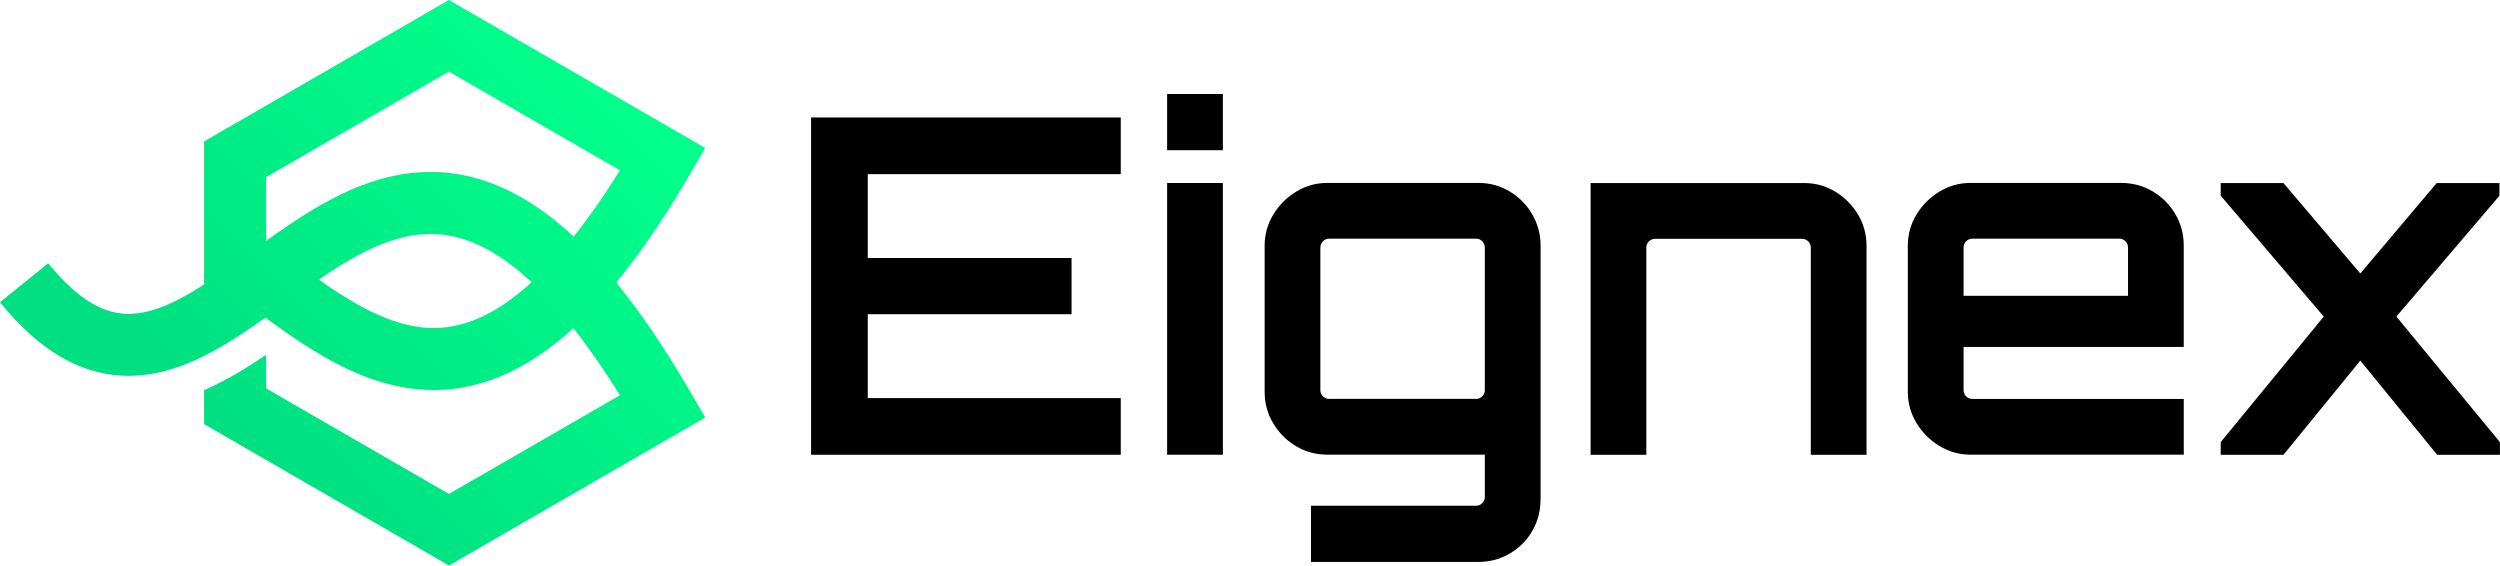
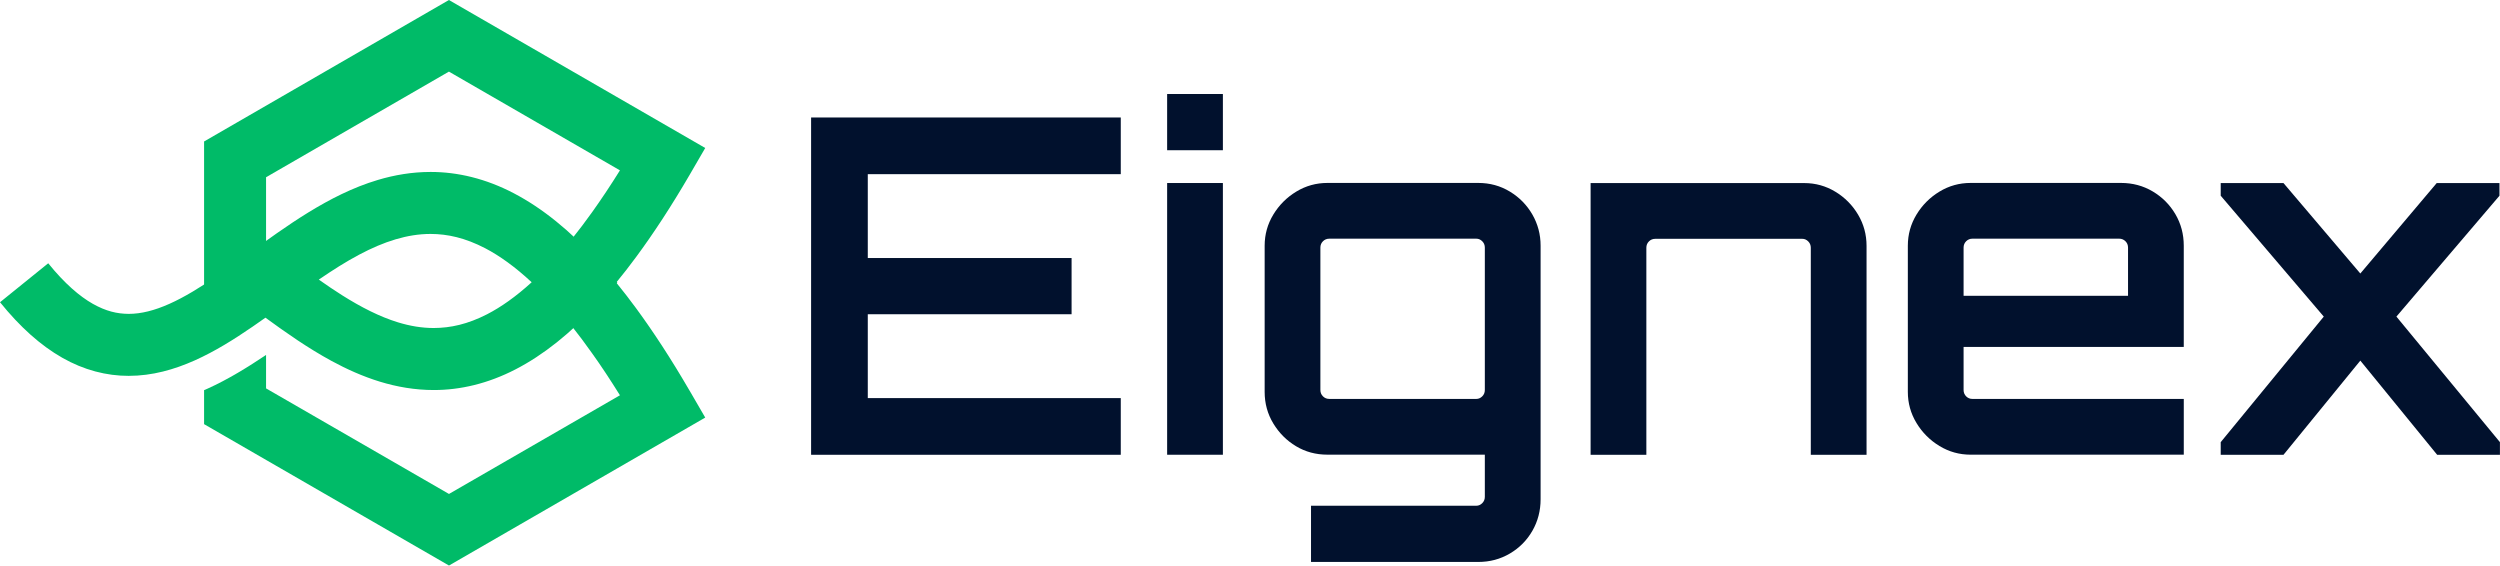
- <svg xmlns="http://www.w3.org/2000/svg" xmlns:xlink="http://www.w3.org/1999/xlink" width="1504.9" height="340.42" version="1.1" viewBox="247.32 829.33 1504.9 340.42">
+ <svg xmlns="http://www.w3.org/2000/svg" width="1504.9" height="340.42" version="1.1" viewBox="247.32 829.33 1504.9 340.42">
  <defs>
-     <style>.st0 {
-         fill: url(#b);
-       }
- 
-       .st1 {
-         fill: url(#a);
-       }</style>
-     <linearGradient id="a" x1="364.21" x2="581.88" y1="1074.9" y2="857.25" gradientUnits="userSpaceOnUse">
-       <stop stop-color="#00df81" offset="0" />
-       <stop stop-color="#00ff8b" offset="1" />
-     </linearGradient>
-     <linearGradient id="b" x1="403.94" x2="621.61" y1="1114.6" y2="896.98" xlink:href="#a" />
-     <linearGradient id="c" x1="364.21" x2="581.88" y1="1074.9" y2="857.25" gradientUnits="userSpaceOnUse" xlink:href="#a" />
+     <style>
+     .mark { fill: #00BB68; }
+     .wordmark { fill: #01112D; }
+   </style>
  </defs>
-   <g transform="translate(-.01 -.01)">
-     <path class="st1" d="m607.46 986.8c-17.08-18.8-33.87-32.25-50.78-41.1-16.87-8.85-33.94-12.89-50.19-12.86-11.08 0-21.72 1.82-31.76 4.82-15.08 4.51-28.87 11.61-41.8 19.55-12.93 7.95-25.04 16.8-36.6 25.18-6.18 4.47-12.19 8.8-18.03 12.8l-0.04 0.02c-10.22 7.04-19.97 13.02-28.96 17.02-9.02 4.03-17.09 6.04-24.52 6.04-6.96-0.04-13.64-1.59-21.57-6.04-7.88-4.46-16.92-12.12-26.86-24.42l-29.02 23.45c12.09 14.95 24.41 25.99 37.45 33.41 12.99 7.43 26.77 10.95 40 10.91 14.21 0 27.47-3.81 39.72-9.28 12.27-5.49 23.72-12.68 34.87-20.33 2.6-1.78 5.17-3.59 7.74-5.41 12.43 9.09 25.55 18.29 39.71 26 9.2 4.99 18.86 9.35 29.12 12.5 10.25 3.14 21.12 5.05 32.45 5.05 15.97 0.03 32.71-3.88 49.26-12.44 16.59-8.55 33.03-21.55 49.72-39.67l11.56-12.55-11.47-12.63zm-66.88 31.68c-11.79 6.04-22.11 8.27-32.18 8.3-7.15 0-14.24-1.19-21.52-3.42-10.9-3.33-22.17-9.08-33.64-16.31-4.64-2.92-9.32-6.11-14.01-9.41 8.23-5.63 16.37-10.82 24.39-15.06 7.39-3.92 14.66-7.05 21.78-9.17 7.13-2.12 14.08-3.26 21.09-3.26 10.27 0.03 20.82 2.34 32.91 8.62 8.58 4.48 17.93 11.13 27.96 20.46-9.58 8.74-18.54 15-26.78 19.24z" fill="url(#c)" />
-     <path class="st0" d="m662.44 1064.5 9.4 16.19-154.25 89.07-147.42-85.11v-20.48c0.63-0.26 1.31-0.52 1.94-0.82 12.61-5.67 24.7-13.21 35.37-20.37v20.15l110.11 63.54 102.91-59.4c-5.75-9.22-11.31-17.69-16.83-25.37-8.25-11.68-16.19-21.6-23.81-30l-11.45-12.61 11.53-12.57c7.65-8.32 15.67-18.25 23.99-29.92 5.37-7.54 10.93-15.86 16.57-24.92l-102.95-59.44-110.07 63.58v74.59h-37.31v-96.12l147.38-85.15 154.29 89.07-9.4 16.19c-11.01 18.88-21.72 35.26-32.24 49.48-3.99 5.45-7.98 10.52-11.94 15.34 3.92 4.81 7.91 9.93 11.9 15.37 10.52 14.33 21.27 30.78 32.28 49.74z" fill="url(#b)" />
-     <path d="m735.57 1103.1v-203.05h186.41v34.12h-152.29v50.48h122.68v33.84h-122.68v50.48h152.29v34.12h-186.41z" />
-     <path d="m949.89 919.76v-33.84h33.56v33.84zm0 183.31v-163.57h33.56v163.57z" />
-     <path d="m1036.5 1167.6v-33.84h99.55c1.31 0 2.49-0.52 3.53-1.55 1.03-1.04 1.55-2.3 1.55-3.81v-25.38h-94.75c-6.96 0-13.25-1.69-18.89-5.08-5.64-3.38-10.2-7.94-13.68-13.68-3.48-5.73-5.22-12.08-5.22-19.03v-87.99c0-6.77 1.74-13.02 5.22-18.75s8.08-10.34 13.82-13.82c5.73-3.48 11.99-5.22 18.75-5.22h90.81c6.95 0 13.3 1.74 19.03 5.22s10.25 8.09 13.54 13.82c3.29 5.74 4.94 11.98 4.94 18.75v152.57c0 6.95-1.65 13.3-4.94 19.03s-7.8 10.3-13.54 13.68c-5.74 3.39-12.08 5.08-19.03 5.08h-100.68zm11-98.14h88.55c1.31 0 2.49-0.52 3.53-1.55 1.03-1.03 1.55-2.3 1.55-3.81v-85.73c0-1.5-0.52-2.77-1.55-3.81-1.04-1.03-2.21-1.55-3.53-1.55h-88.55c-1.51 0-2.78 0.52-3.81 1.55-1.04 1.04-1.55 2.3-1.55 3.81v85.73c0 1.5 0.51 2.77 1.55 3.81 1.03 1.04 2.3 1.55 3.81 1.55z" />
-     <path d="m1204.8 1103.1v-163.57h128.6c6.77 0 13.02 1.74 18.75 5.22s10.29 8.09 13.68 13.82c3.39 5.74 5.08 11.98 5.08 18.75v125.78h-33.56v-124.65c0-1.5-0.52-2.77-1.55-3.81-1.04-1.03-2.21-1.55-3.53-1.55h-88.55c-1.5 0-2.78 0.52-3.81 1.55-1.04 1.04-1.55 2.3-1.55 3.81v124.65z" />
-     <path d="m1414.8 1097.8c-5.74-3.48-10.34-8.08-13.82-13.82-3.48-5.73-5.22-11.99-5.22-18.75v-87.99c0-6.77 1.74-13.02 5.22-18.75s8.08-10.34 13.82-13.82c5.73-3.48 11.98-5.22 18.75-5.22h90.53c6.95 0 13.3 1.69 19.03 5.08s10.3 7.95 13.68 13.68c3.38 5.74 5.07 12.08 5.07 19.04v60.92h-132.54v25.94c0 1.5 0.52 2.77 1.55 3.81s2.3 1.55 3.81 1.55h127.19v33.56h-128.31c-6.77 0-13.02-1.74-18.75-5.22zm14.53-90.39h98.98v-29.05c0-1.5-0.52-2.77-1.55-3.81-1.04-1.03-2.3-1.55-3.81-1.55h-88.27c-1.51 0-2.78 0.52-3.81 1.55-1.03 1.04-1.55 2.3-1.55 3.81v29.05z" />
-     <path d="m1584.1 1103.1v-7.61l62.04-75.58-62.04-72.76v-7.61h37.79l46.25 54.43 45.97-54.43h37.79v7.61l-62.04 72.76 62.32 75.58v7.61h-37.79l-46.25-56.69-46.25 56.69z" />
+   <g>
+     <path class="mark" d="m607.46 986.8c-17.08-18.8-33.87-32.25-50.78-41.1-16.87-8.85-33.94-12.89-50.19-12.86-11.08 0-21.72 1.82-31.76 4.82-15.08 4.51-28.87 11.61-41.8 19.55-12.93 7.95-25.04 16.8-36.6 25.18-6.18 4.47-12.19 8.8-18.03 12.8l-0.04 0.02c-10.22 7.04-19.97 13.02-28.96 17.02-9.02 4.03-17.09 6.04-24.52 6.04-6.96-0.04-13.64-1.59-21.57-6.04-7.88-4.46-16.92-12.12-26.86-24.42l-29.02 23.45c12.09 14.95 24.41 25.99 37.45 33.41 12.99 7.43 26.77 10.95 40 10.91 14.21 0 27.47-3.81 39.72-9.28 12.27-5.49 23.72-12.68 34.87-20.33 2.6-1.78 5.17-3.59 7.74-5.41 12.43 9.09 25.55 18.29 39.71 26 9.2 4.99 18.86 9.35 29.12 12.5 10.25 3.14 21.12 5.05 32.45 5.05 15.97 0.03 32.71-3.88 49.26-12.44 16.59-8.55 33.03-21.55 49.72-39.67l11.56-12.55-11.47-12.63zm-66.88 31.68c-11.79 6.04-22.11 8.27-32.18 8.3-7.15 0-14.24-1.19-21.52-3.42-10.9-3.33-22.17-9.08-33.64-16.31-4.64-2.92-9.32-6.11-14.01-9.41 8.23-5.63 16.37-10.82 24.39-15.06 7.39-3.92 14.66-7.05 21.78-9.17 7.13-2.12 14.08-3.26 21.09-3.26 10.27 0.03 20.82 2.34 32.91 8.62 8.58 4.48 17.93 11.13 27.96 20.46-9.58 8.74-18.54 15-26.78 19.24z" />
+     <path class="mark" d="m662.44 1064.5 9.4 16.19-154.25 89.07-147.42-85.11v-20.48c0.63-0.26 1.31-0.52 1.94-0.82 12.61-5.67 24.7-13.21 35.37-20.37v20.15l110.11 63.54 102.91-59.4c-5.75-9.22-11.31-17.69-16.83-25.37-8.25-11.68-16.19-21.6-23.81-30l-11.45-12.61 11.53-12.57c7.65-8.32 15.67-18.25 23.99-29.92 5.37-7.54 10.93-15.86 16.57-24.92l-102.95-59.44-110.07 63.58v74.59h-37.31v-96.12l147.38-85.15 154.29 89.07-9.4 16.19c-11.01 18.88-21.72 35.26-32.24 49.48-3.99 5.45-7.98 10.52-11.94 15.34 3.92 4.81 7.91 9.93 11.9 15.37 10.52 14.33 21.27 30.78 32.28 49.74z" />
+     <path class="wordmark" d="m735.57 1103.1v-203.05h186.41v34.12h-152.29v50.48h122.68v33.84h-122.68v50.48h152.29v34.12h-186.41z" />
+     <path class="wordmark" d="m949.89 919.76v-33.84h33.56v33.84zm0 183.31v-163.57h33.56v163.57z" />
+     <path class="wordmark" d="m1036.5 1167.6v-33.84h99.55c1.31 0 2.49-0.52 3.53-1.55 1.03-1.04 1.55-2.3 1.55-3.81v-25.38h-94.75c-6.96 0-13.25-1.69-18.89-5.08-5.64-3.38-10.2-7.94-13.68-13.68-3.48-5.73-5.22-12.08-5.22-19.03v-87.99c0-6.77 1.74-13.02 5.22-18.75s8.08-10.34 13.82-13.82c5.73-3.48 11.99-5.22 18.75-5.22h90.81c6.95 0 13.3 1.74 19.03 5.22s10.25 8.09 13.54 13.82c3.29 5.74 4.94 11.98 4.94 18.75v152.57c0 6.95-1.65 13.3-4.94 19.03s-7.8 10.3-13.54 13.68c-5.74 3.39-12.08 5.08-19.03 5.08h-100.68zm11-98.14h88.55c1.31 0 2.49-0.52 3.53-1.55 1.03-1.03 1.55-2.3 1.55-3.81v-85.73c0-1.5-0.52-2.77-1.55-3.81-1.04-1.03-2.21-1.55-3.53-1.55h-88.55c-1.51 0-2.78 0.52-3.81 1.55-1.04 1.04-1.55 2.3-1.55 3.81v85.73c0 1.5 0.51 2.77 1.55 3.81 1.03 1.04 2.3 1.55 3.81 1.55z" />
+     <path class="wordmark" d="m1204.8 1103.1v-163.57h128.6c6.77 0 13.02 1.74 18.75 5.22s10.29 8.09 13.68 13.82c3.39 5.74 5.08 11.98 5.08 18.75v125.78h-33.56v-124.65c0-1.5-0.52-2.77-1.55-3.81-1.04-1.03-2.21-1.55-3.53-1.55h-88.55c-1.5 0-2.78 0.52-3.81 1.55-1.04 1.04-1.55 2.3-1.55 3.81v124.65z" />
+     <path class="wordmark" d="m1414.8 1097.8c-5.74-3.48-10.34-8.08-13.82-13.82-3.48-5.73-5.22-11.99-5.22-18.75v-87.99c0-6.77 1.74-13.02 5.22-18.75s8.08-10.34 13.82-13.82c5.73-3.48 11.98-5.22 18.75-5.22h90.53c6.95 0 13.3 1.69 19.03 5.08s10.3 7.95 13.68 13.68c3.38 5.74 5.07 12.08 5.07 19.04v60.92h-132.54v25.94c0 1.5 0.52 2.77 1.55 3.81s2.3 1.55 3.81 1.55h127.19v33.56h-128.31c-6.77 0-13.02-1.74-18.75-5.22zm14.53-90.39h98.98v-29.05c0-1.5-0.52-2.77-1.55-3.81-1.04-1.03-2.3-1.55-3.81-1.55h-88.27c-1.51 0-2.78 0.52-3.81 1.55-1.03 1.04-1.55 2.3-1.55 3.81v29.05z" />
+     <path class="wordmark" d="m1584.1 1103.1v-7.61l62.04-75.58-62.04-72.76v-7.61h37.79l46.25 54.43 45.97-54.43h37.79v7.61l-62.04 72.76 62.32 75.58v7.61h-37.79l-46.25-56.69-46.25 56.69z" />
  </g>
</svg>
